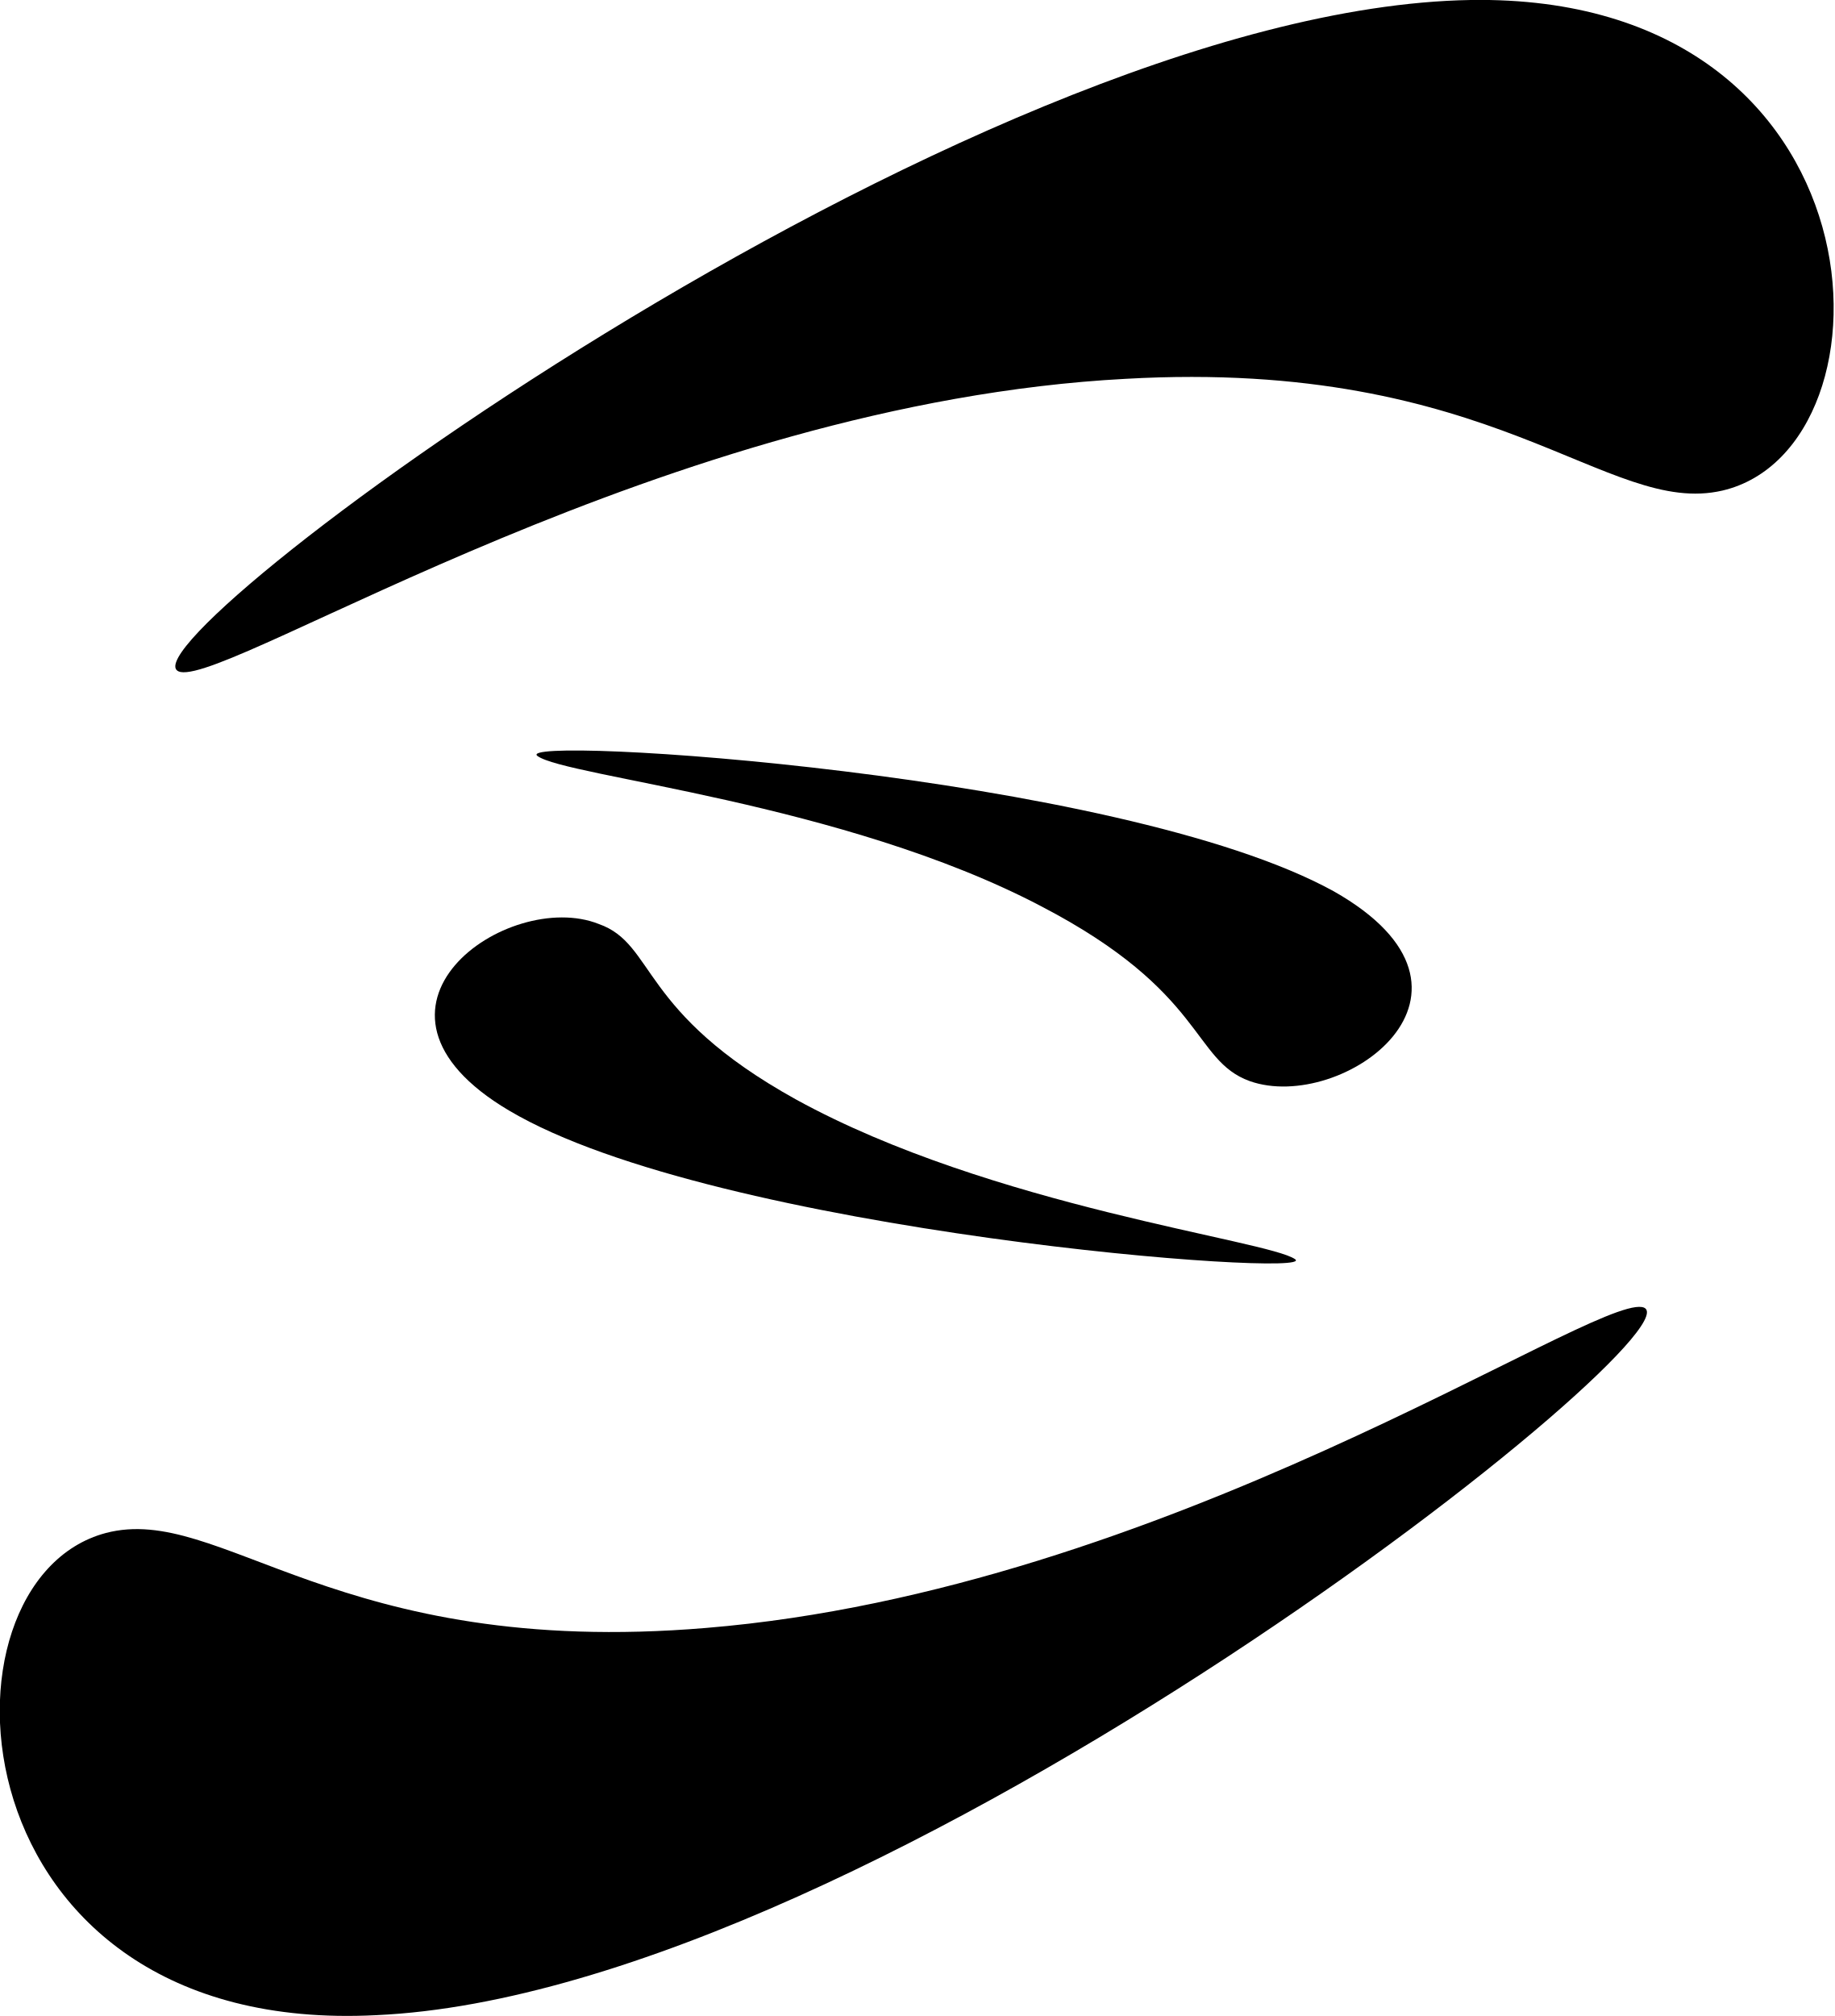
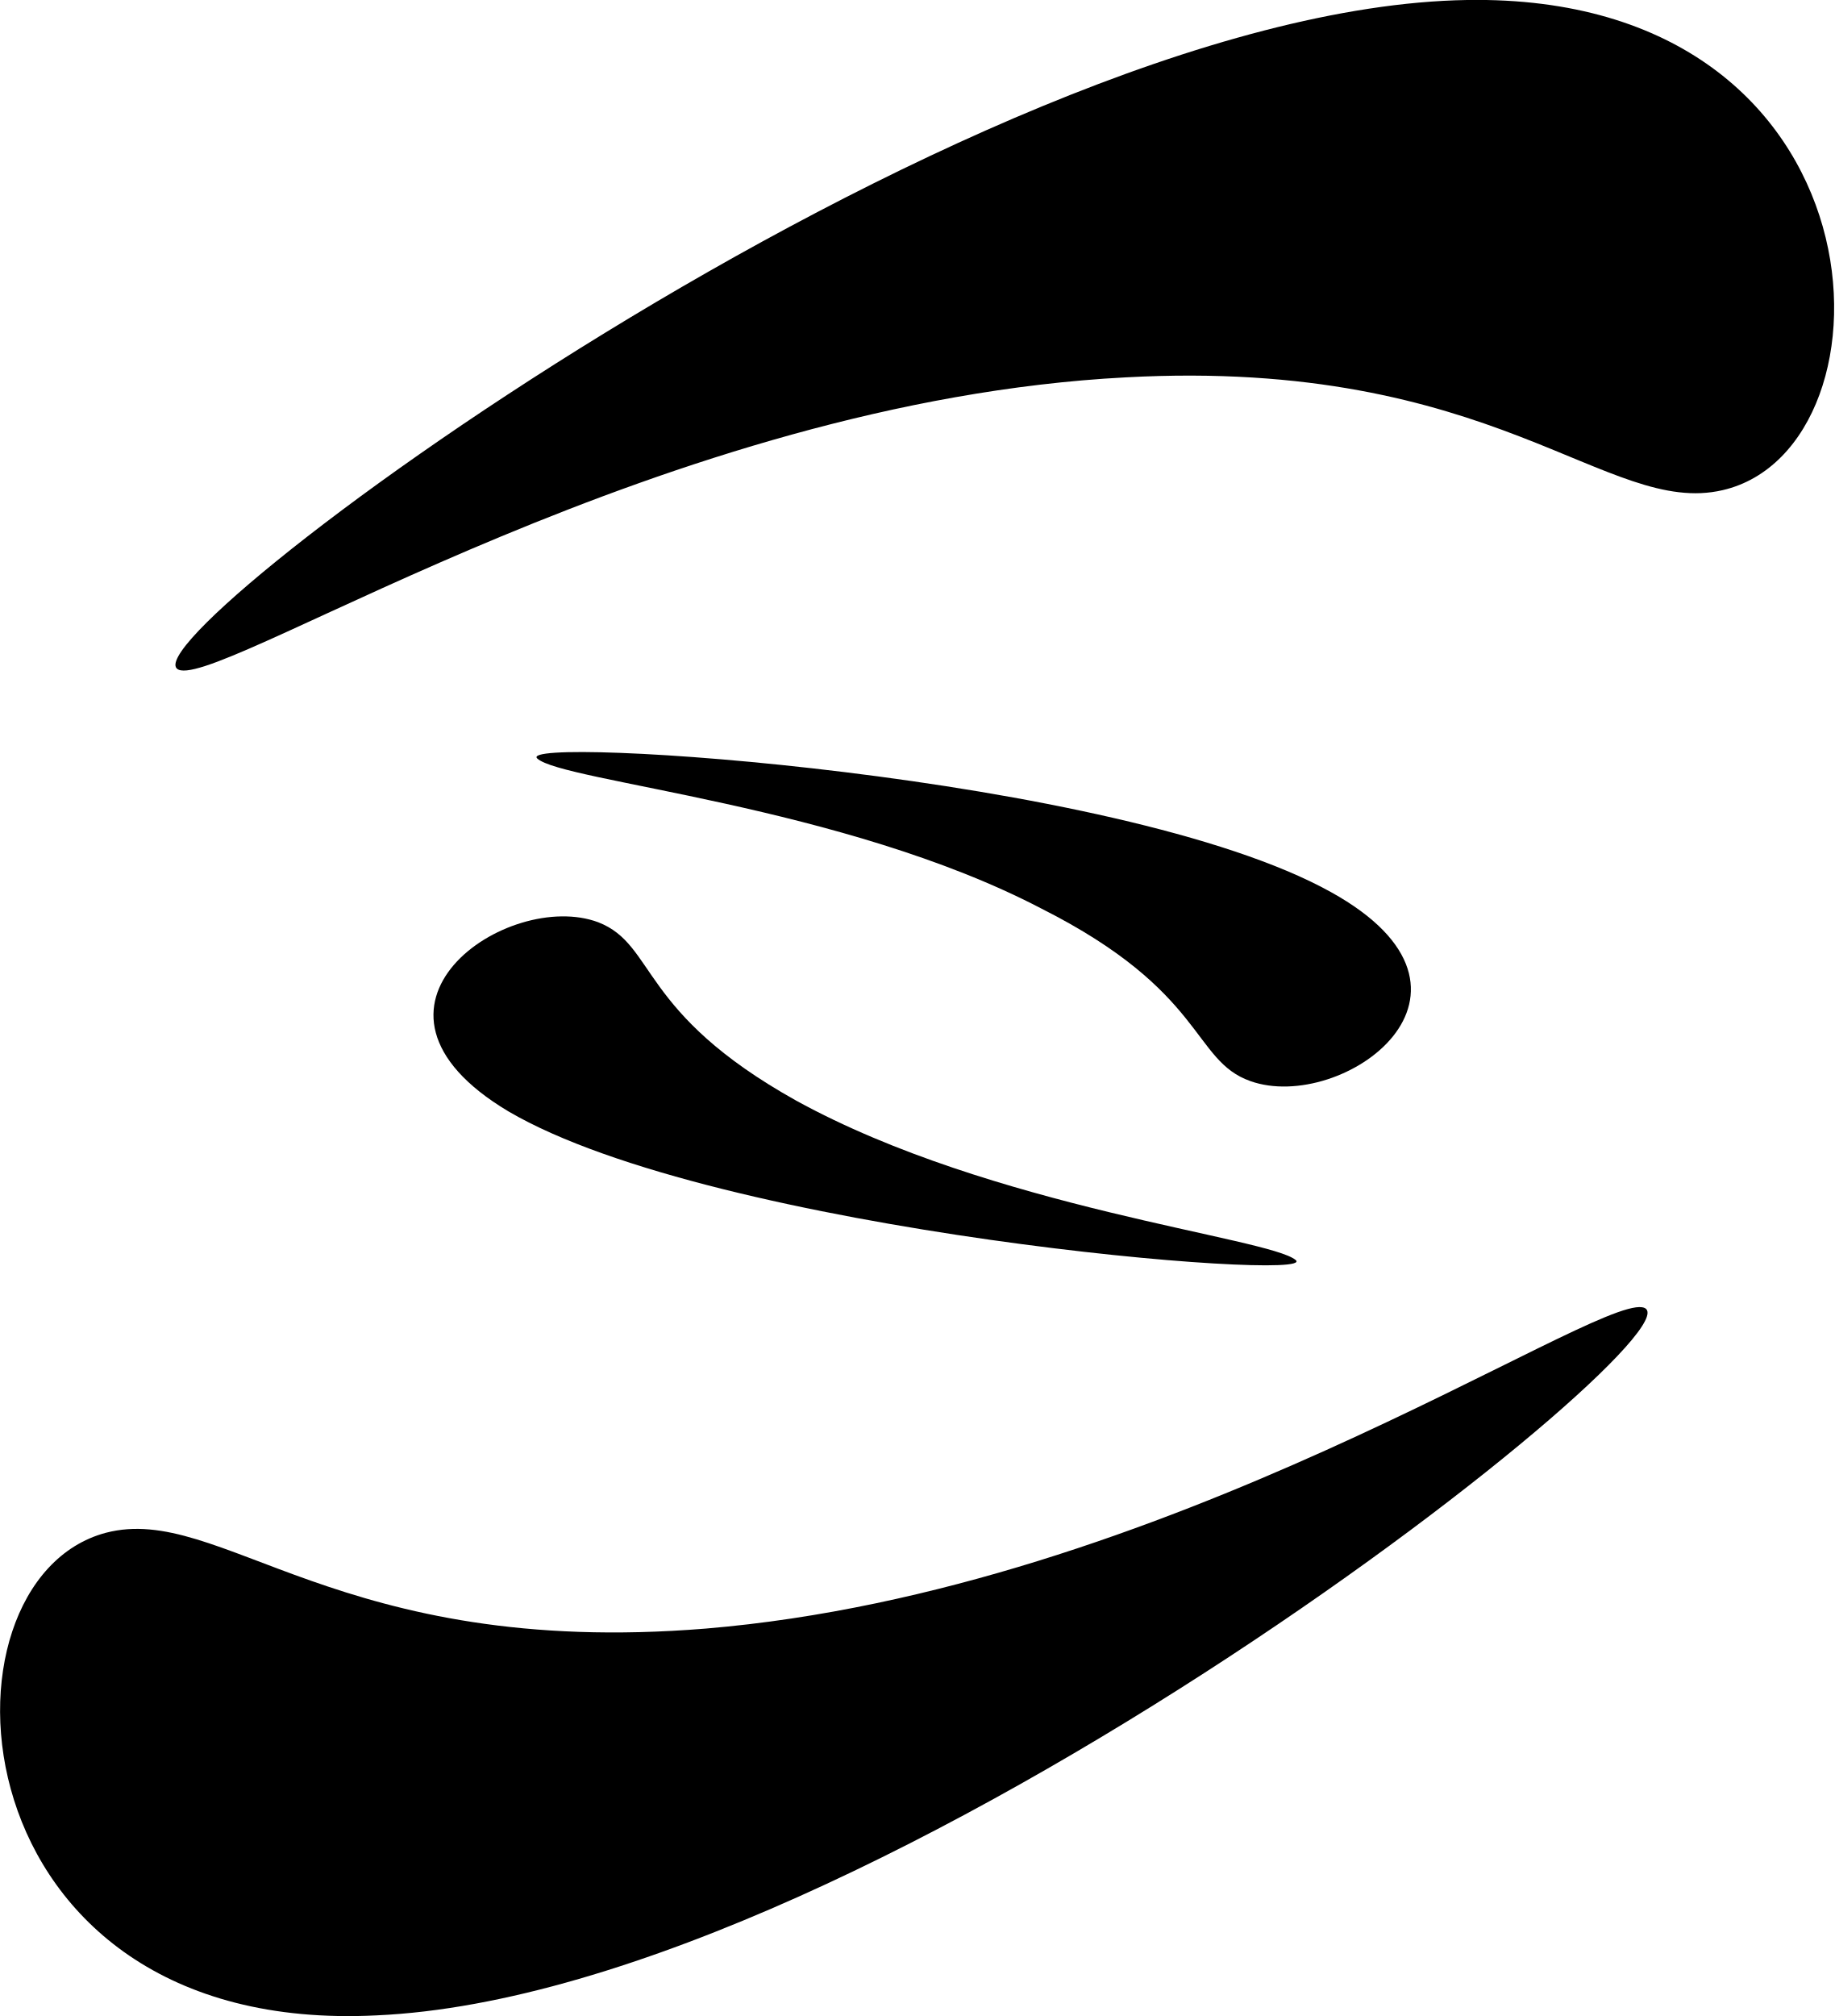
- <svg xmlns="http://www.w3.org/2000/svg" viewBox="0 0 21.84 24">
+ <svg xmlns="http://www.w3.org/2000/svg" viewBox="0 0 29.12 32">
  <g id="Layer_1" data-name="Layer 1">
-     <path d="M1.26,18.25c-2.15.57-1.85,6,3.22,5.74,6-.27,16-8.29,15.07-8.43-.65-.1-5.69,3.37-11.14,3.82C4,19.75,2.63,17.89,1.26,18.25Z" />
-     <path d="M20.51,5.84c2.17-.51,2-5.92-3-5.84C11.48.1,1.19,7.81,2.15,8c.64.12,5.79-3.2,11.25-3.49C17.81,4.26,19.13,6.16,20.51,5.84Z" />
-     <path d="M14.88,12.87c1.1.39,3.12-1.06,1-2.26C13.32,9.2,6.06,8.75,6.4,9s3.64.55,6,1.79C14.36,11.81,14.19,12.62,14.88,12.87Z" />
-     <path d="M7.13,11C6.05,10.57,4,12,6.06,13.22c2.46,1.46,9.69,2,9.36,1.77s-3.61-.62-5.94-1.9C7.6,12.05,7.81,11.24,7.13,11Z" />
+     <path d="M1.68,24.33c-2.86.76-2.46,8,4.3,7.66,8-.36,21.38-11.06,20.09-11.24-.86-.13-7.59,4.49-14.86,5.1C5.35,26.33,3.51,23.85,1.68,24.33Z" transform="translate(0)" />
+     <path d="M27.35,7.78c2.89-.67,2.7-7.89-4.06-7.78C15.3.13,1.58,10.42,2.87,10.64c.86.15,7.71-4.27,15-4.65C23.74,5.67,25.51,8.21,27.35,7.78Z" transform="translate(0)" />
+     <path d="M19.85,17.16c1.46.52,4.15-1.41,1.28-3-3.38-1.88-13-2.49-12.6-2.12s4.86.74,8,2.38C19.15,15.74,18.92,16.83,19.85,17.16Z" transform="translate(0)" />
+     <path d="M9.5,14.64c-1.43-.54-4.21,1.34-1.43,3C11.36,19.57,21,20.36,20.57,20s-4.82-.82-7.93-2.53C10.13,16.07,10.42,15,9.5,14.64Z" transform="translate(0)" />
  </g>
</svg>
